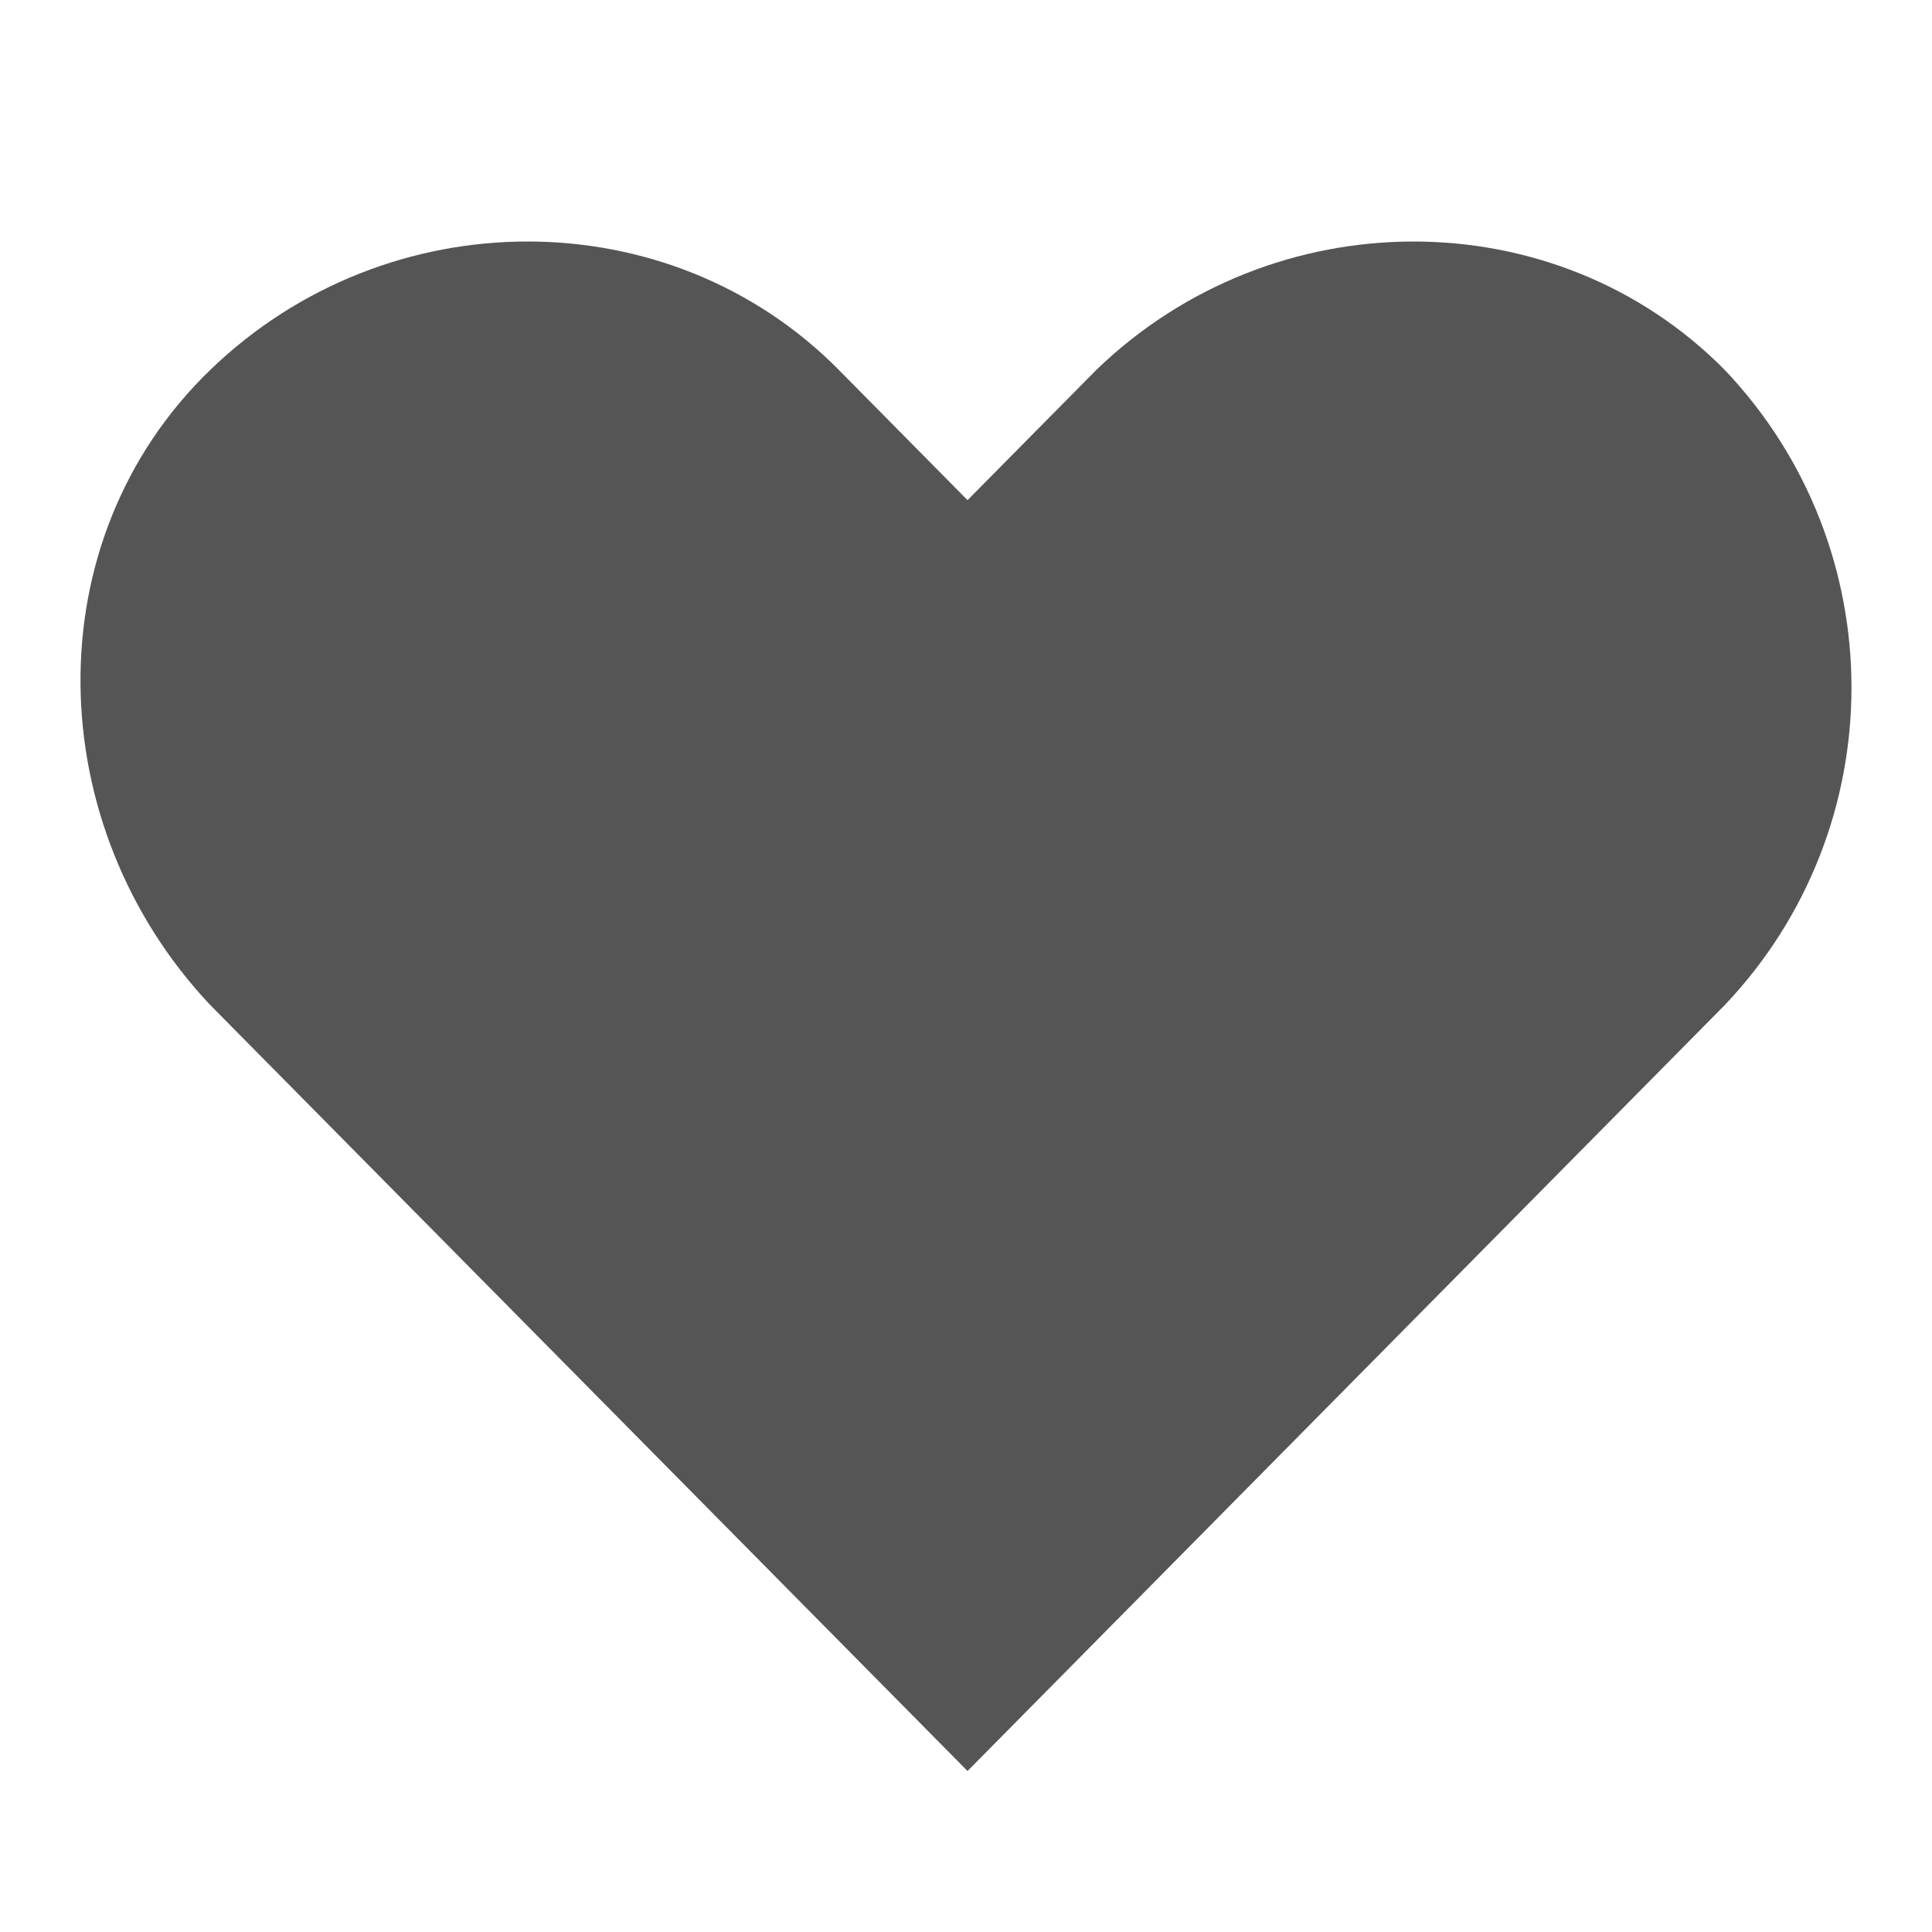
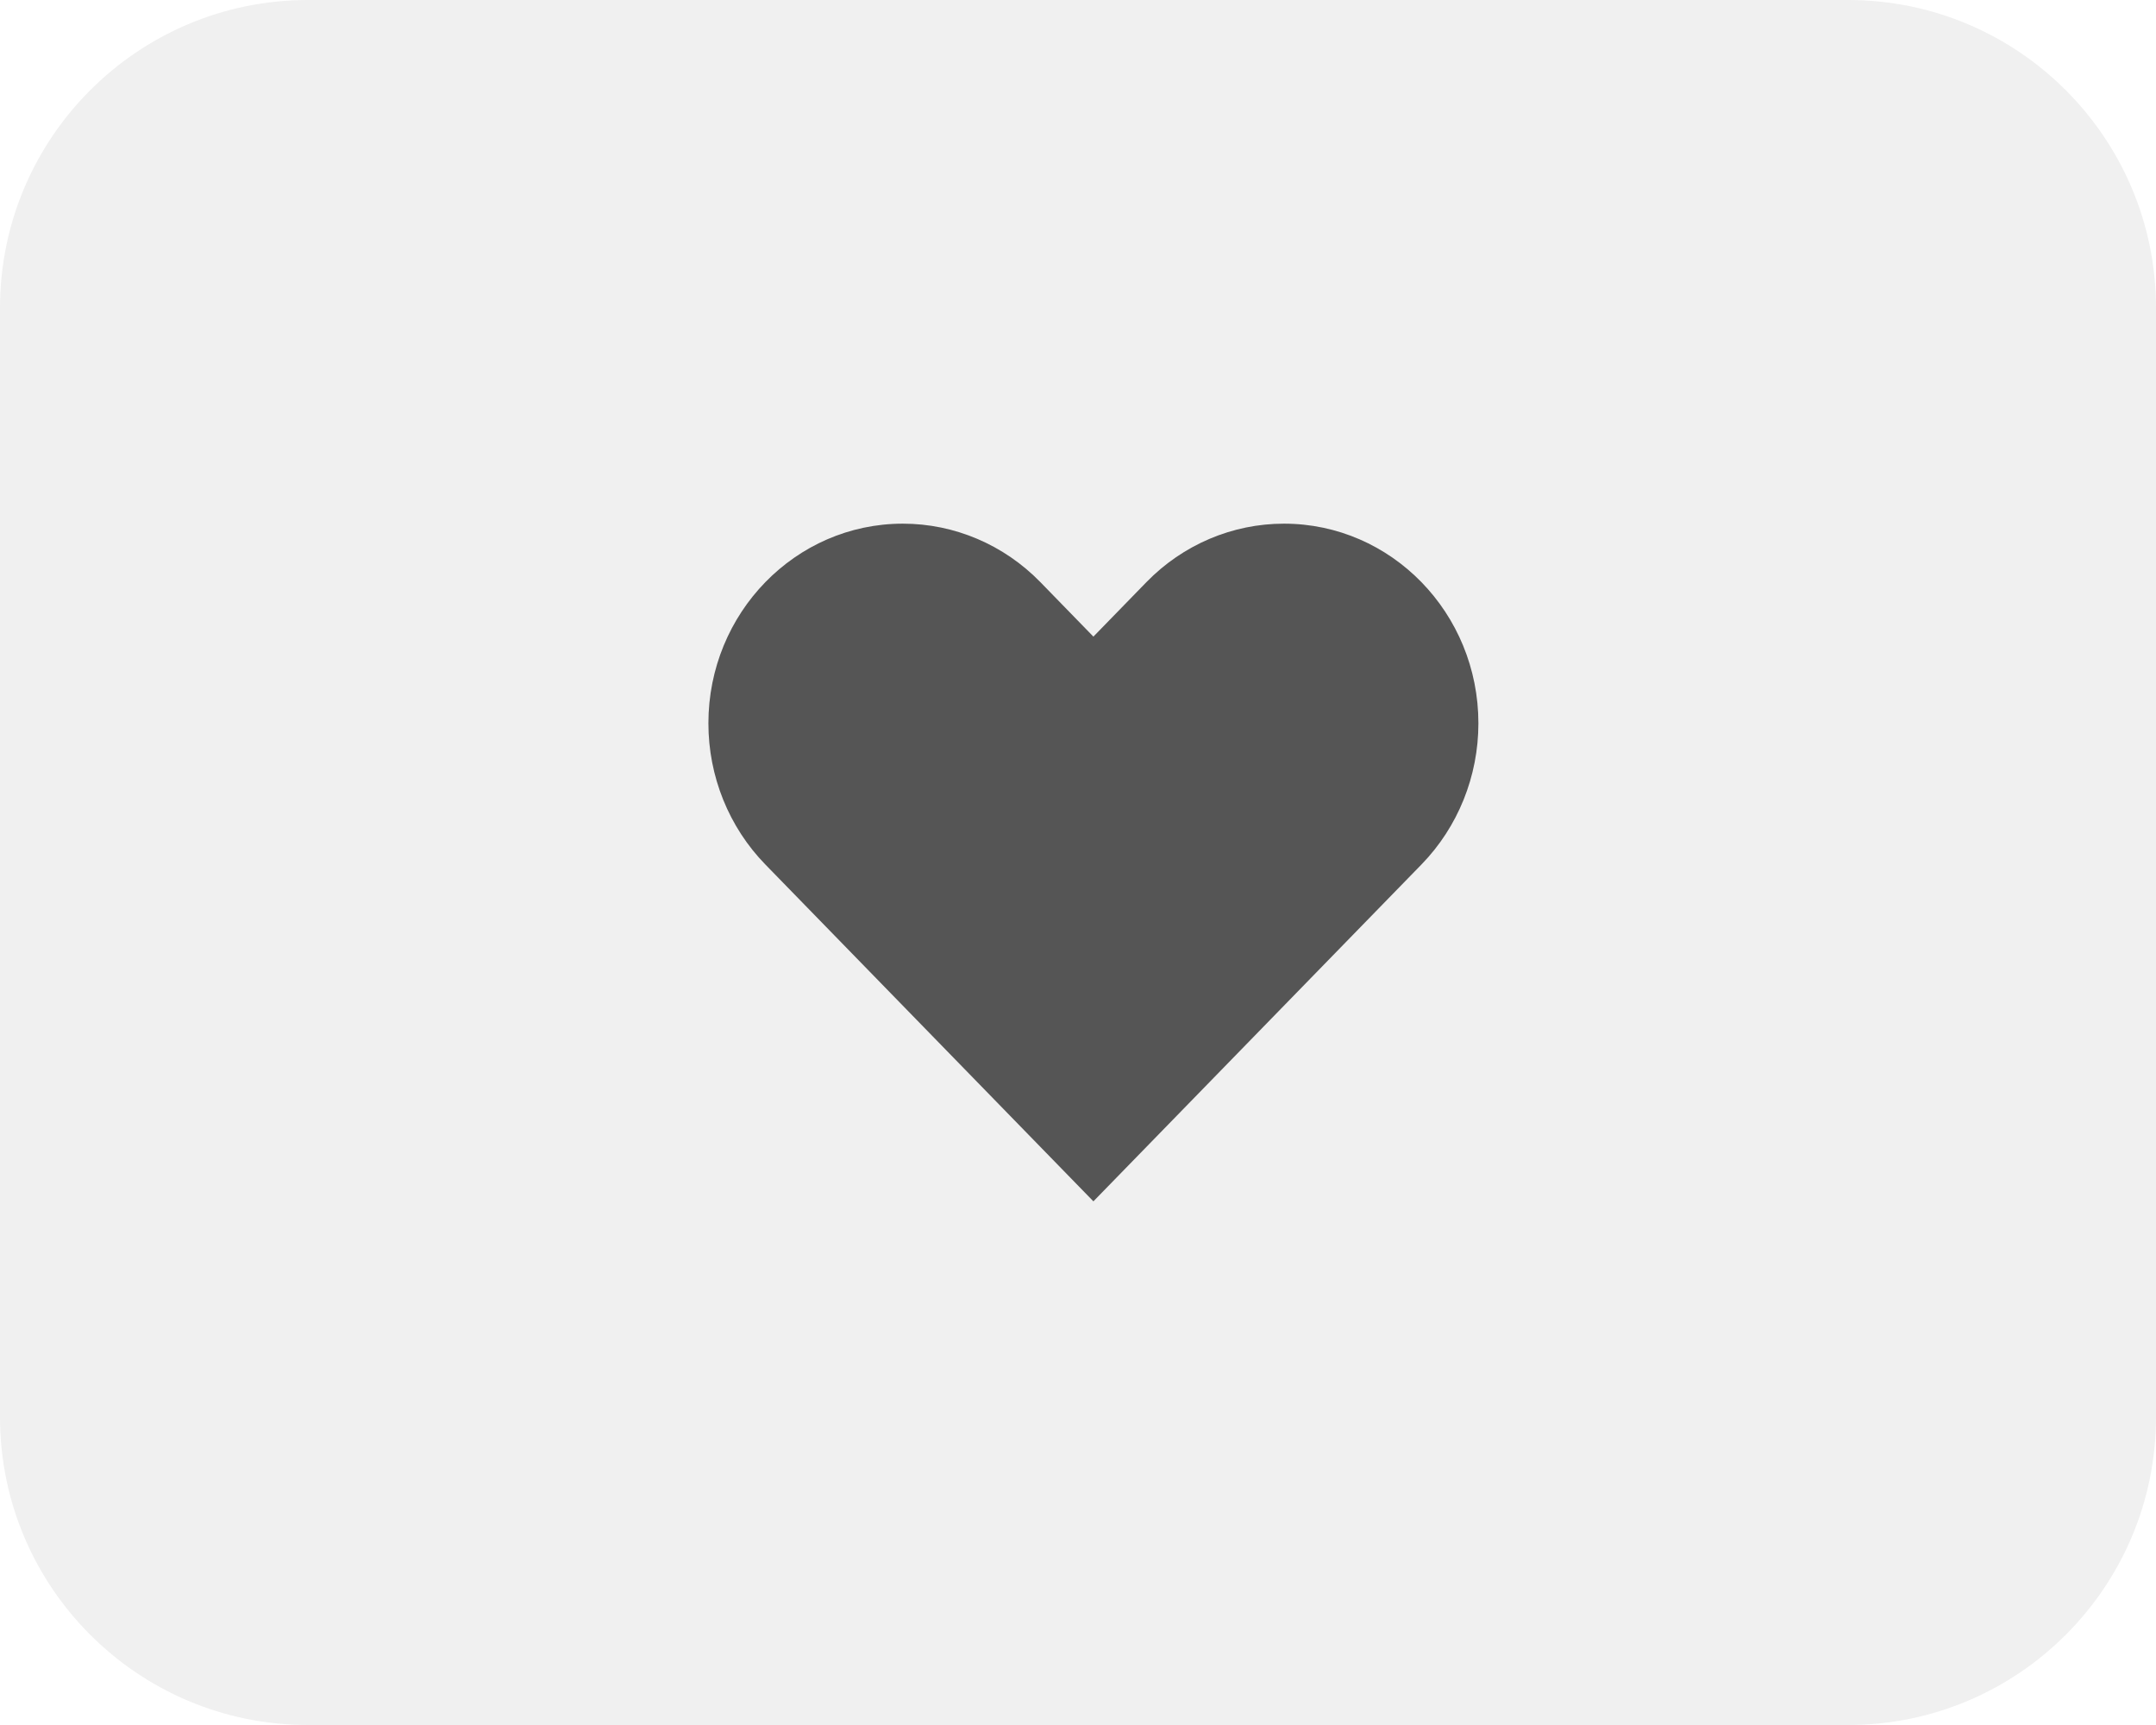
- <svg xmlns="http://www.w3.org/2000/svg" width="24" height="24" viewBox="0 0 24 24" fill="#555555">
-   <path d="M21.424 4.594c-2.101-2.125-5.603-2.125-7.804 0l-1.601 1.619-1.601-1.62c-2.101-2.124-5.603-2.124-7.804 0-2.202 2.126-2.102 5.668 0 7.894L12.019 22l9.405-9.513a5.73 5.73 0 0 0 0-7.893Z" />
+ <svg xmlns="http://www.w3.org/2000/svg" width="70" height="56" viewBox="0 0 70 56" fill="none">
+   <rect width="70" height="56" rx="10" fill="#F0F0F0" />
+   <path d="M24.849 28.065L35.5 39L46.151 28.065C47.335 26.85 48 25.201 48 23.482C48 19.902 45.173 17 41.687 17C40.012 17 38.406 17.683 37.222 18.898L35.5 20.667L33.778 18.898C32.594 17.683 30.988 17 29.314 17C25.827 17 23 19.902 23 23.482C23 25.201 23.665 26.85 24.849 28.065Z" fill="#555555" />
</svg>
